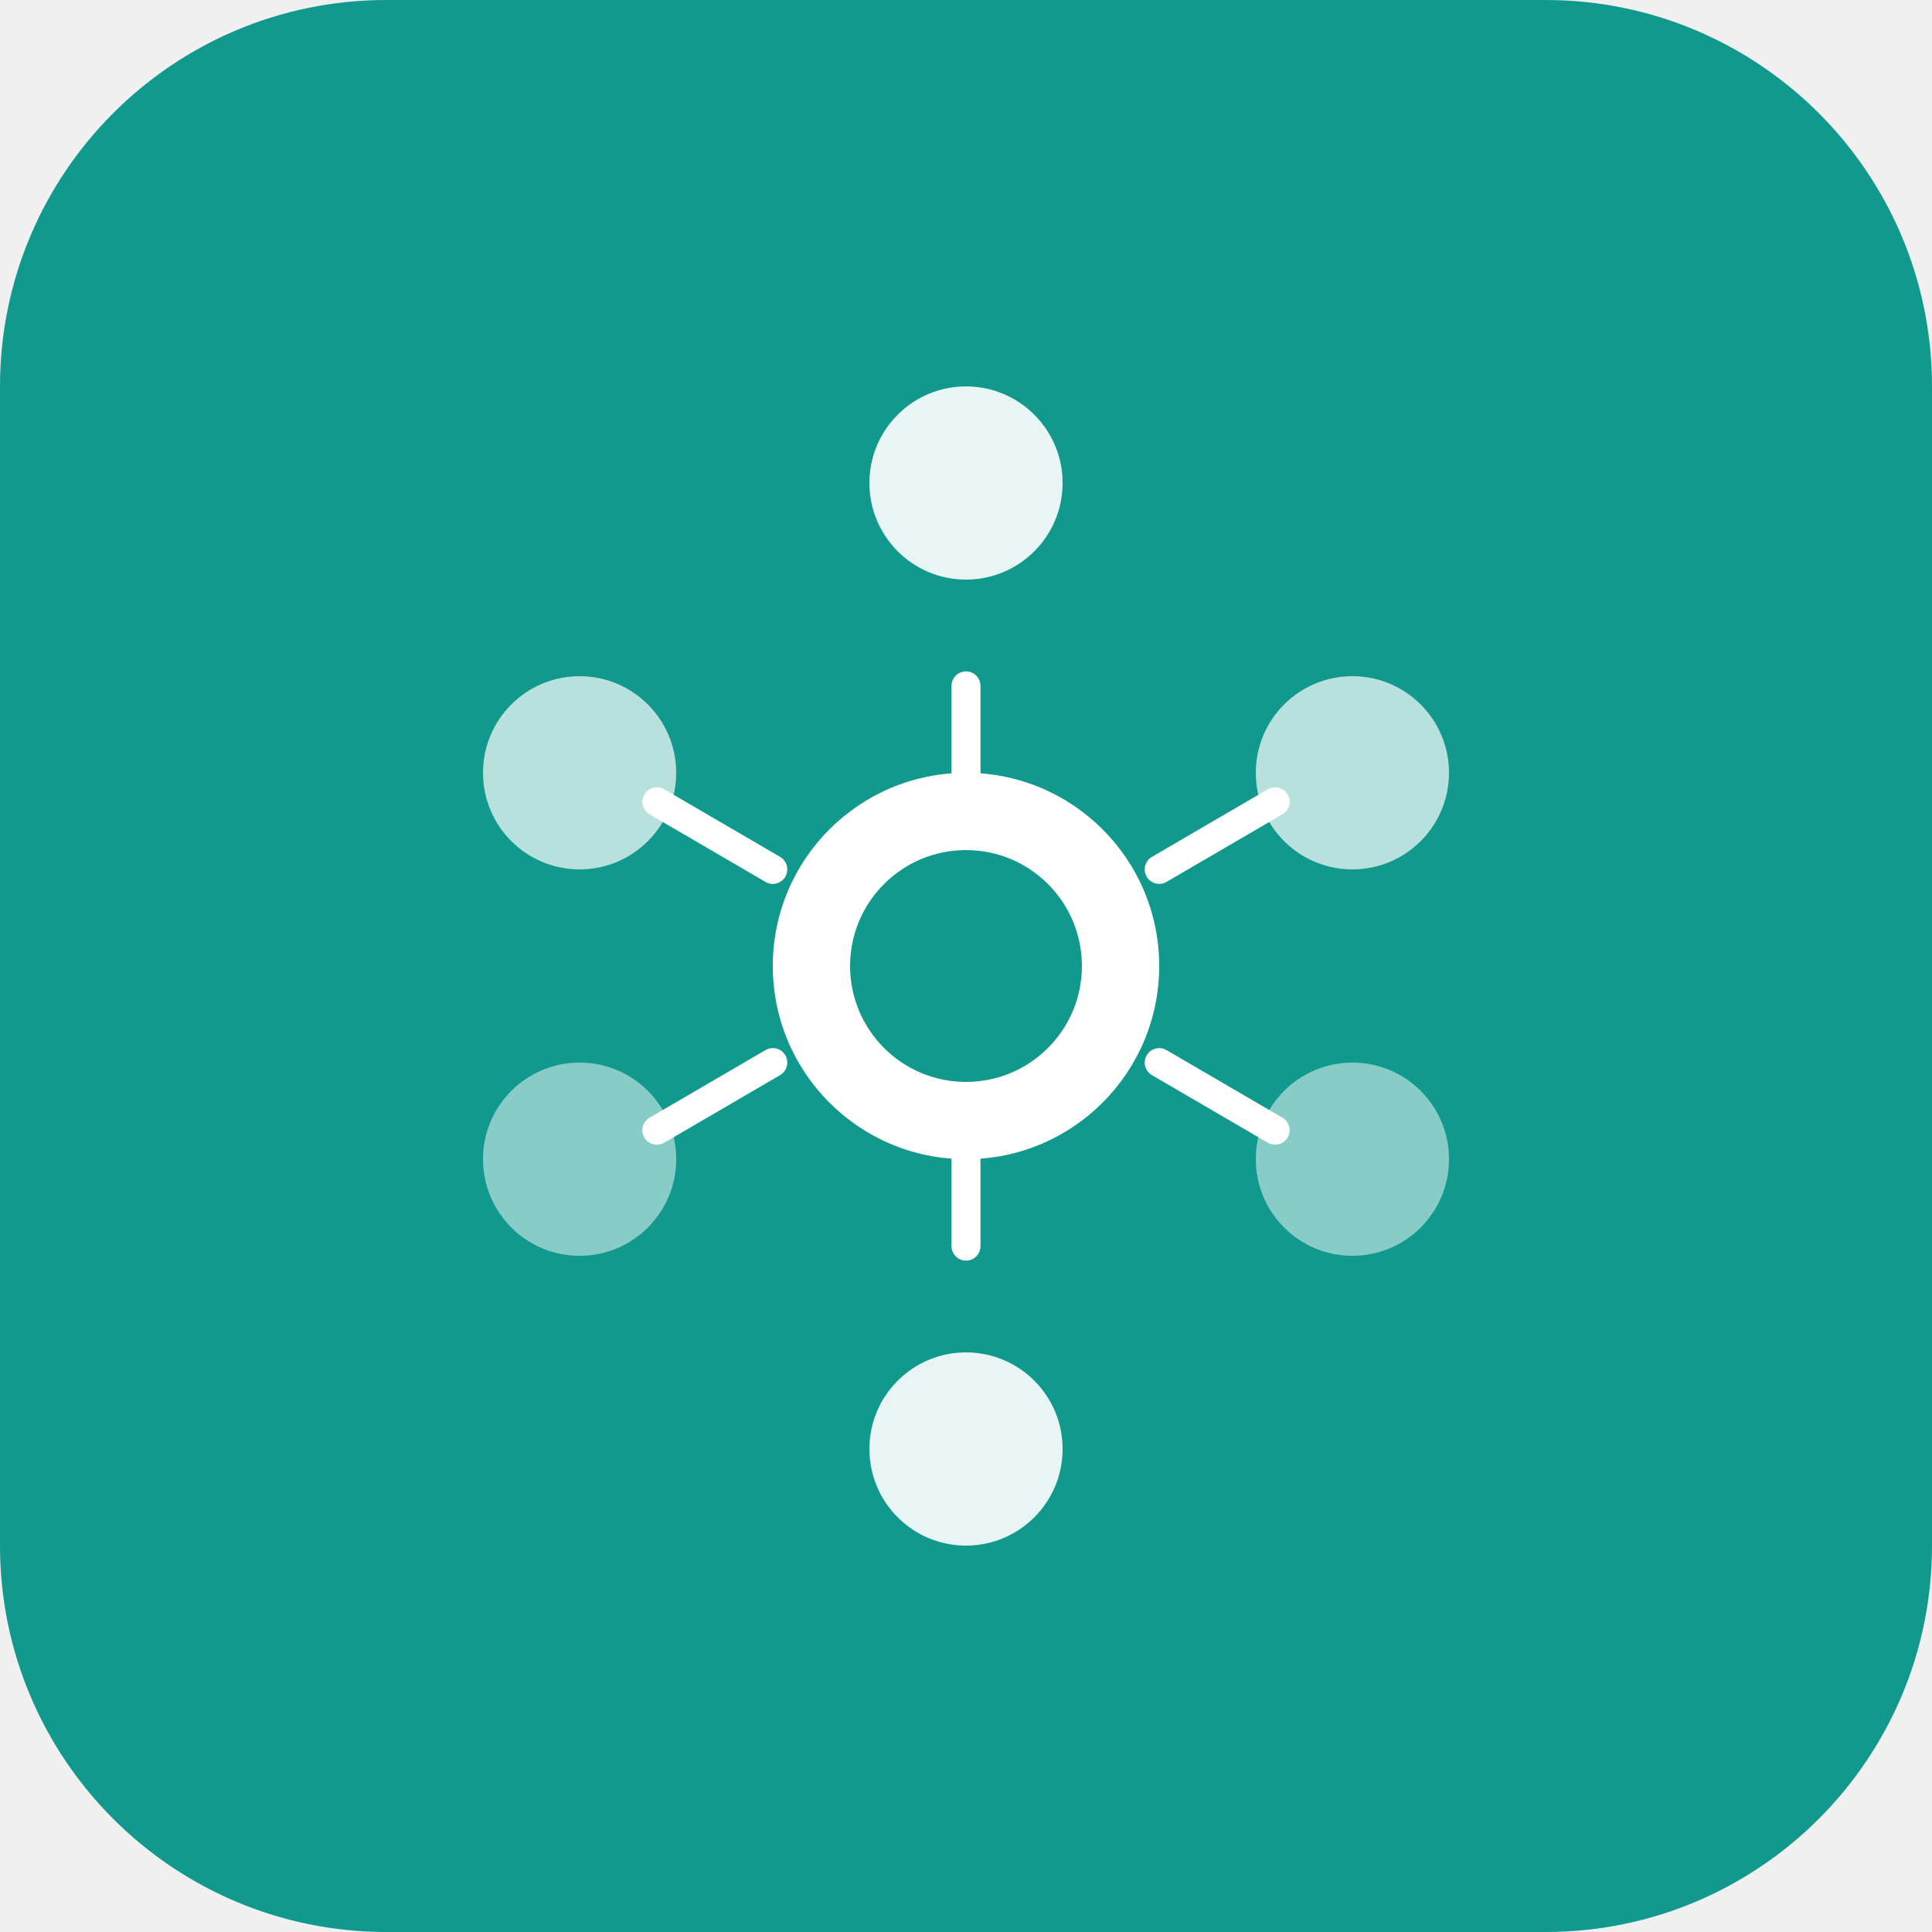
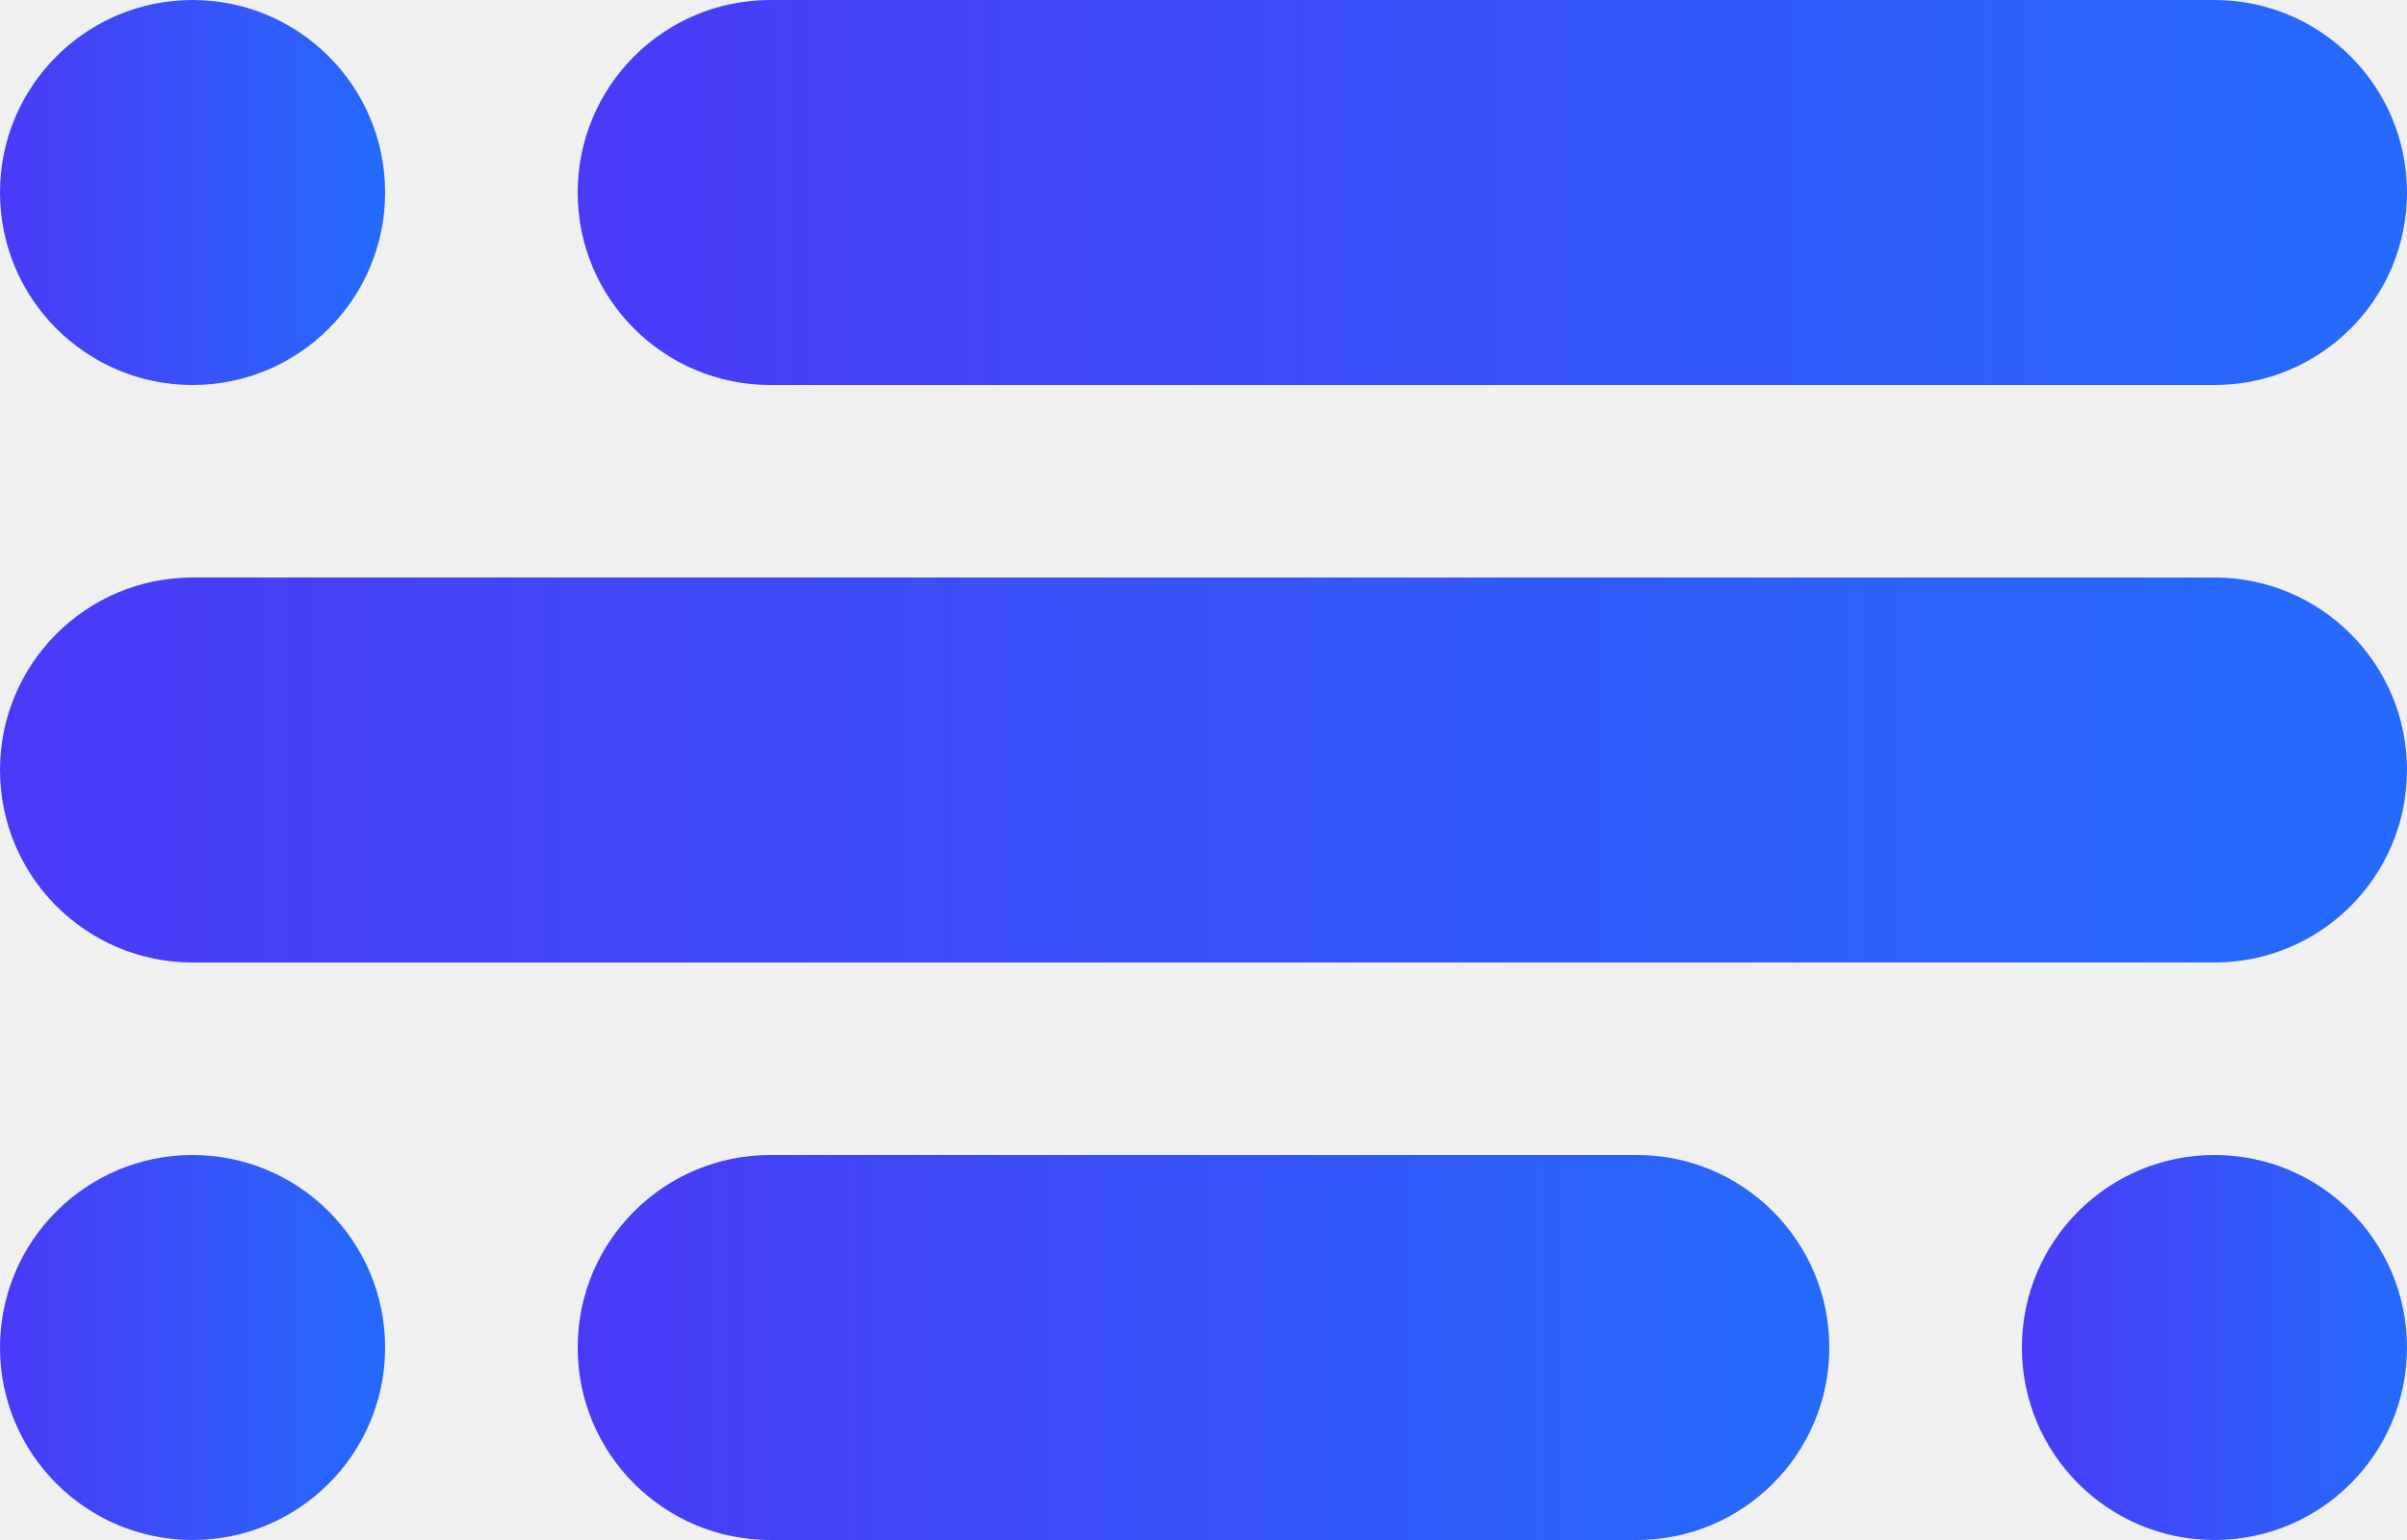
- <svg xmlns="http://www.w3.org/2000/svg" viewBox="0 0 200 200" fill="none">
-   <rect width="200" height="200" rx="40" fill="url(#bg)" />
-   <circle cx="100" cy="100" r="20" fill="white" />
-   <circle cx="100" cy="100" r="12" fill="url(#bg)" />
-   <circle cx="100" cy="50" r="10" fill="white" fill-opacity="0.9" />
-   <circle cx="140" cy="80" r="10" fill="white" fill-opacity="0.7" />
-   <circle cx="140" cy="120" r="10" fill="white" fill-opacity="0.5" />
-   <circle cx="100" cy="150" r="10" fill="white" fill-opacity="0.9" />
-   <circle cx="60" cy="120" r="10" fill="white" fill-opacity="0.5" />
-   <circle cx="60" cy="80" r="10" fill="white" fill-opacity="0.7" />
-   <path d="M100 80V71M120 90L132 83M120 110L132 117M100 120V129M80 110L68 117M80 90L68 83" stroke="white" stroke-width="3" stroke-linecap="round" />
+ <svg xmlns="http://www.w3.org/2000/svg" viewBox="0 0 100 64" fill="none">
  <defs>
-     <linearGradient id="bg" x1="0" y1="0" x2="200" y2="200">
-       <stop offset="0%" stop-color="#11998e" />
-       <stop offset="100%" stop-color="#38ef7d" />
+     <linearGradient id="tierflow-gradient" x1="0%" y1="0%" x2="100%" y2="0%">
+       <stop offset="0%" stop-color="#4A3AF8" />
+       <stop offset="100%" stop-color="#256BFB" />
    </linearGradient>
  </defs>
+   <g fill="url(#tierflow-gradient)">
+     <rect x="0" y="0" width="16" height="16" rx="8" />
+     <rect x="24" y="0" width="76" height="16" rx="8" />
+     <rect x="0" y="24" width="100" height="16" rx="8" />
+     <rect x="0" y="48" width="16" height="16" rx="8" />
+     <rect x="24" y="48" width="52" height="16" rx="8" />
+     <rect x="84" y="48" width="16" height="16" rx="8" />
+   </g>
</svg>
